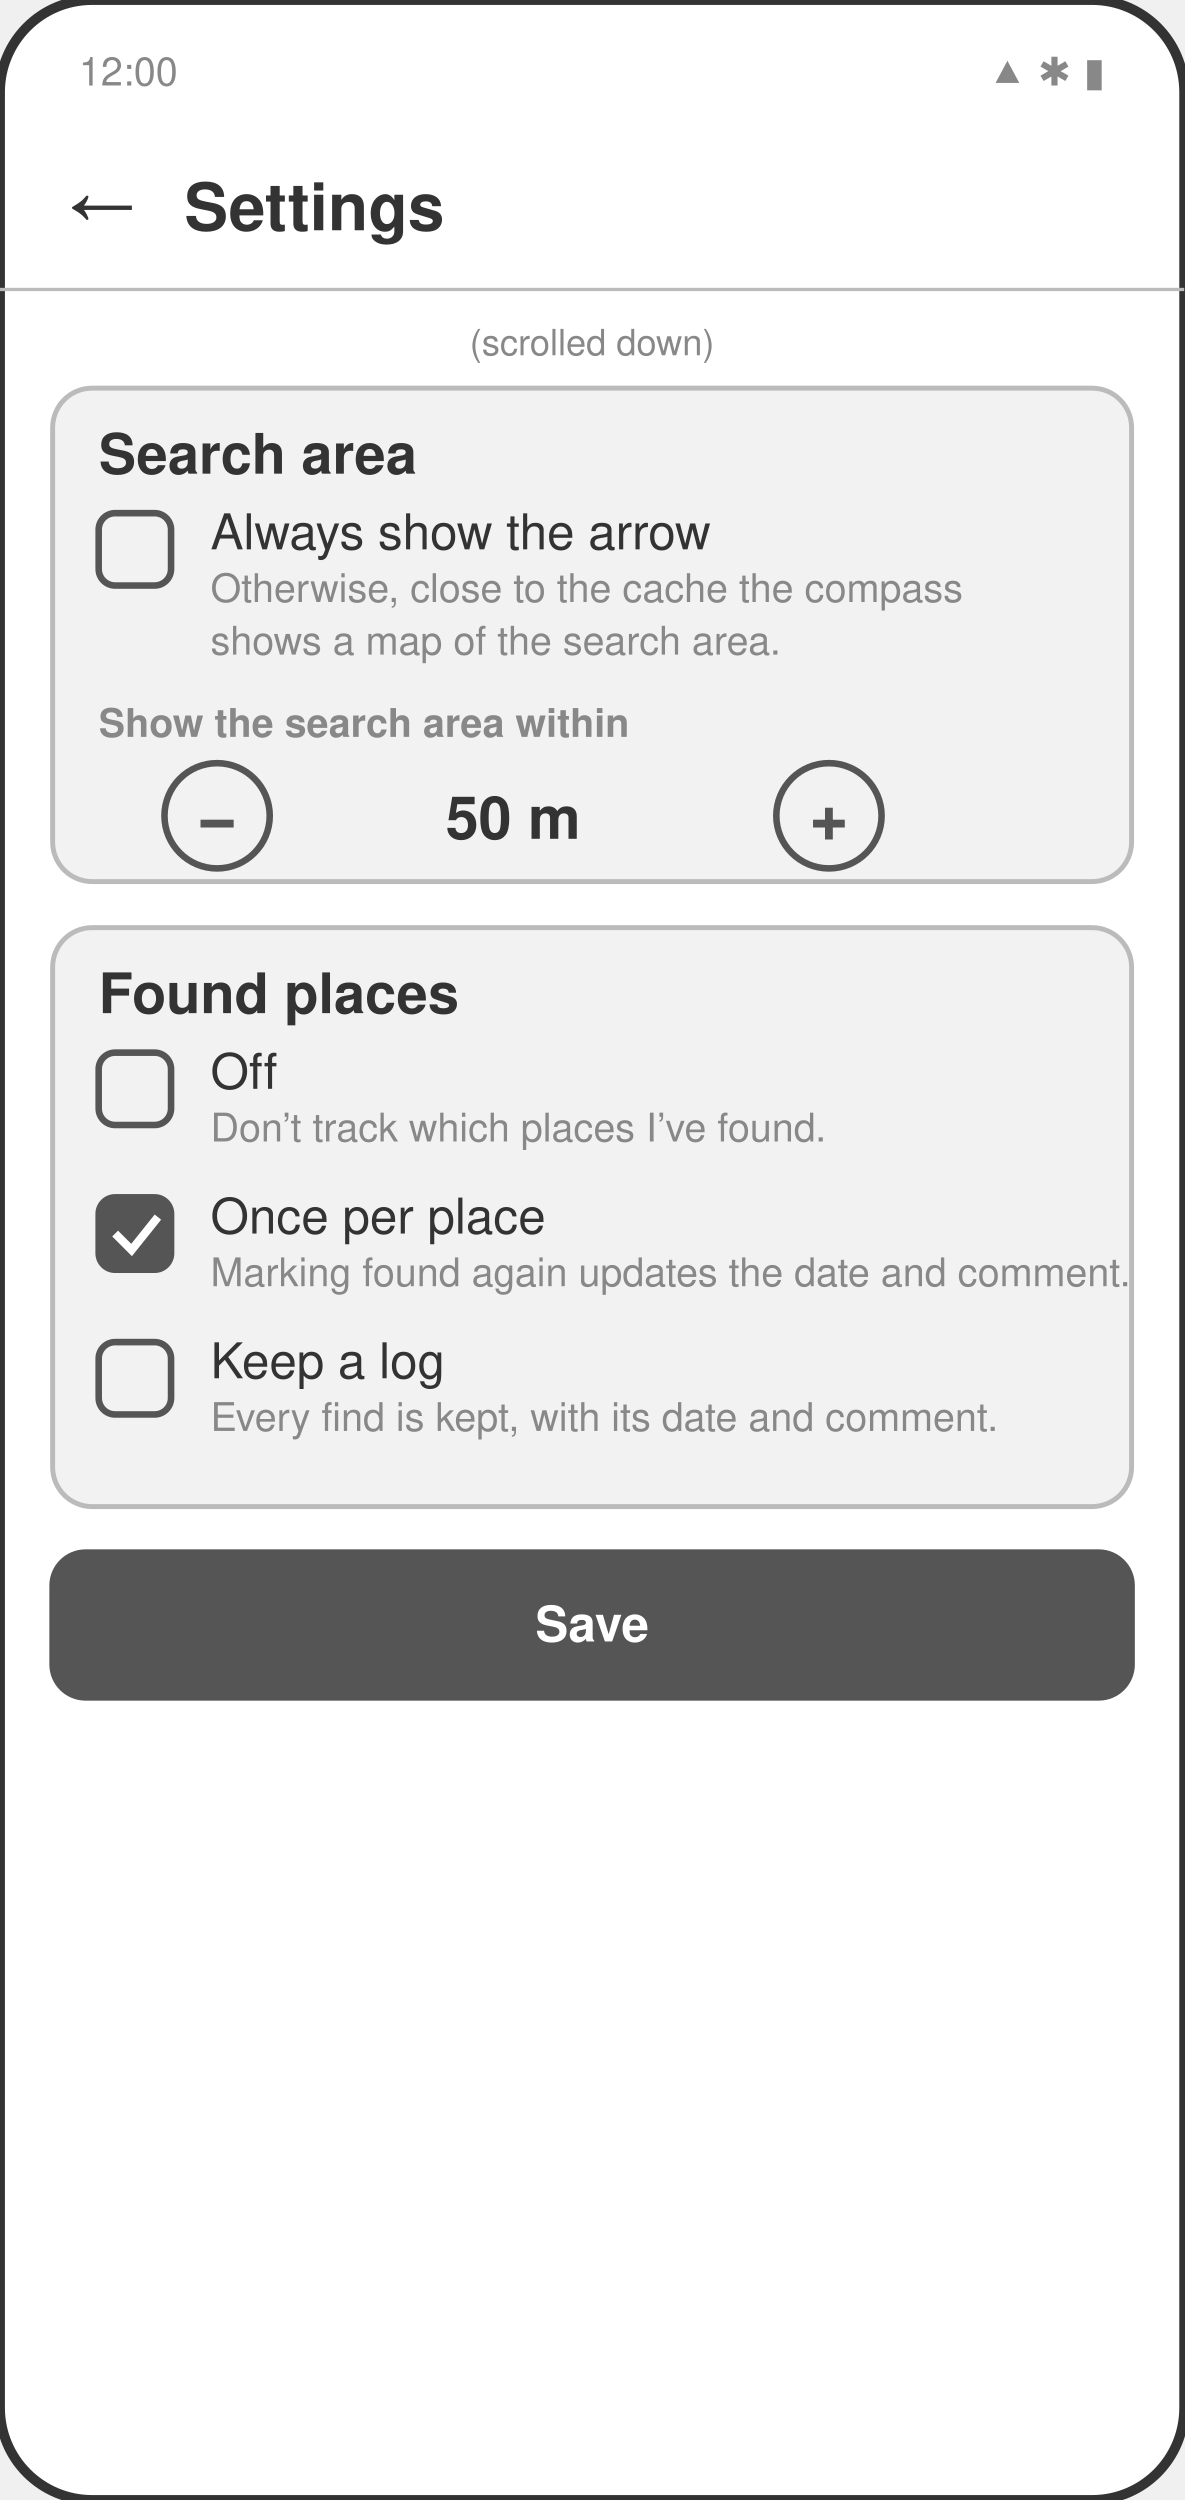
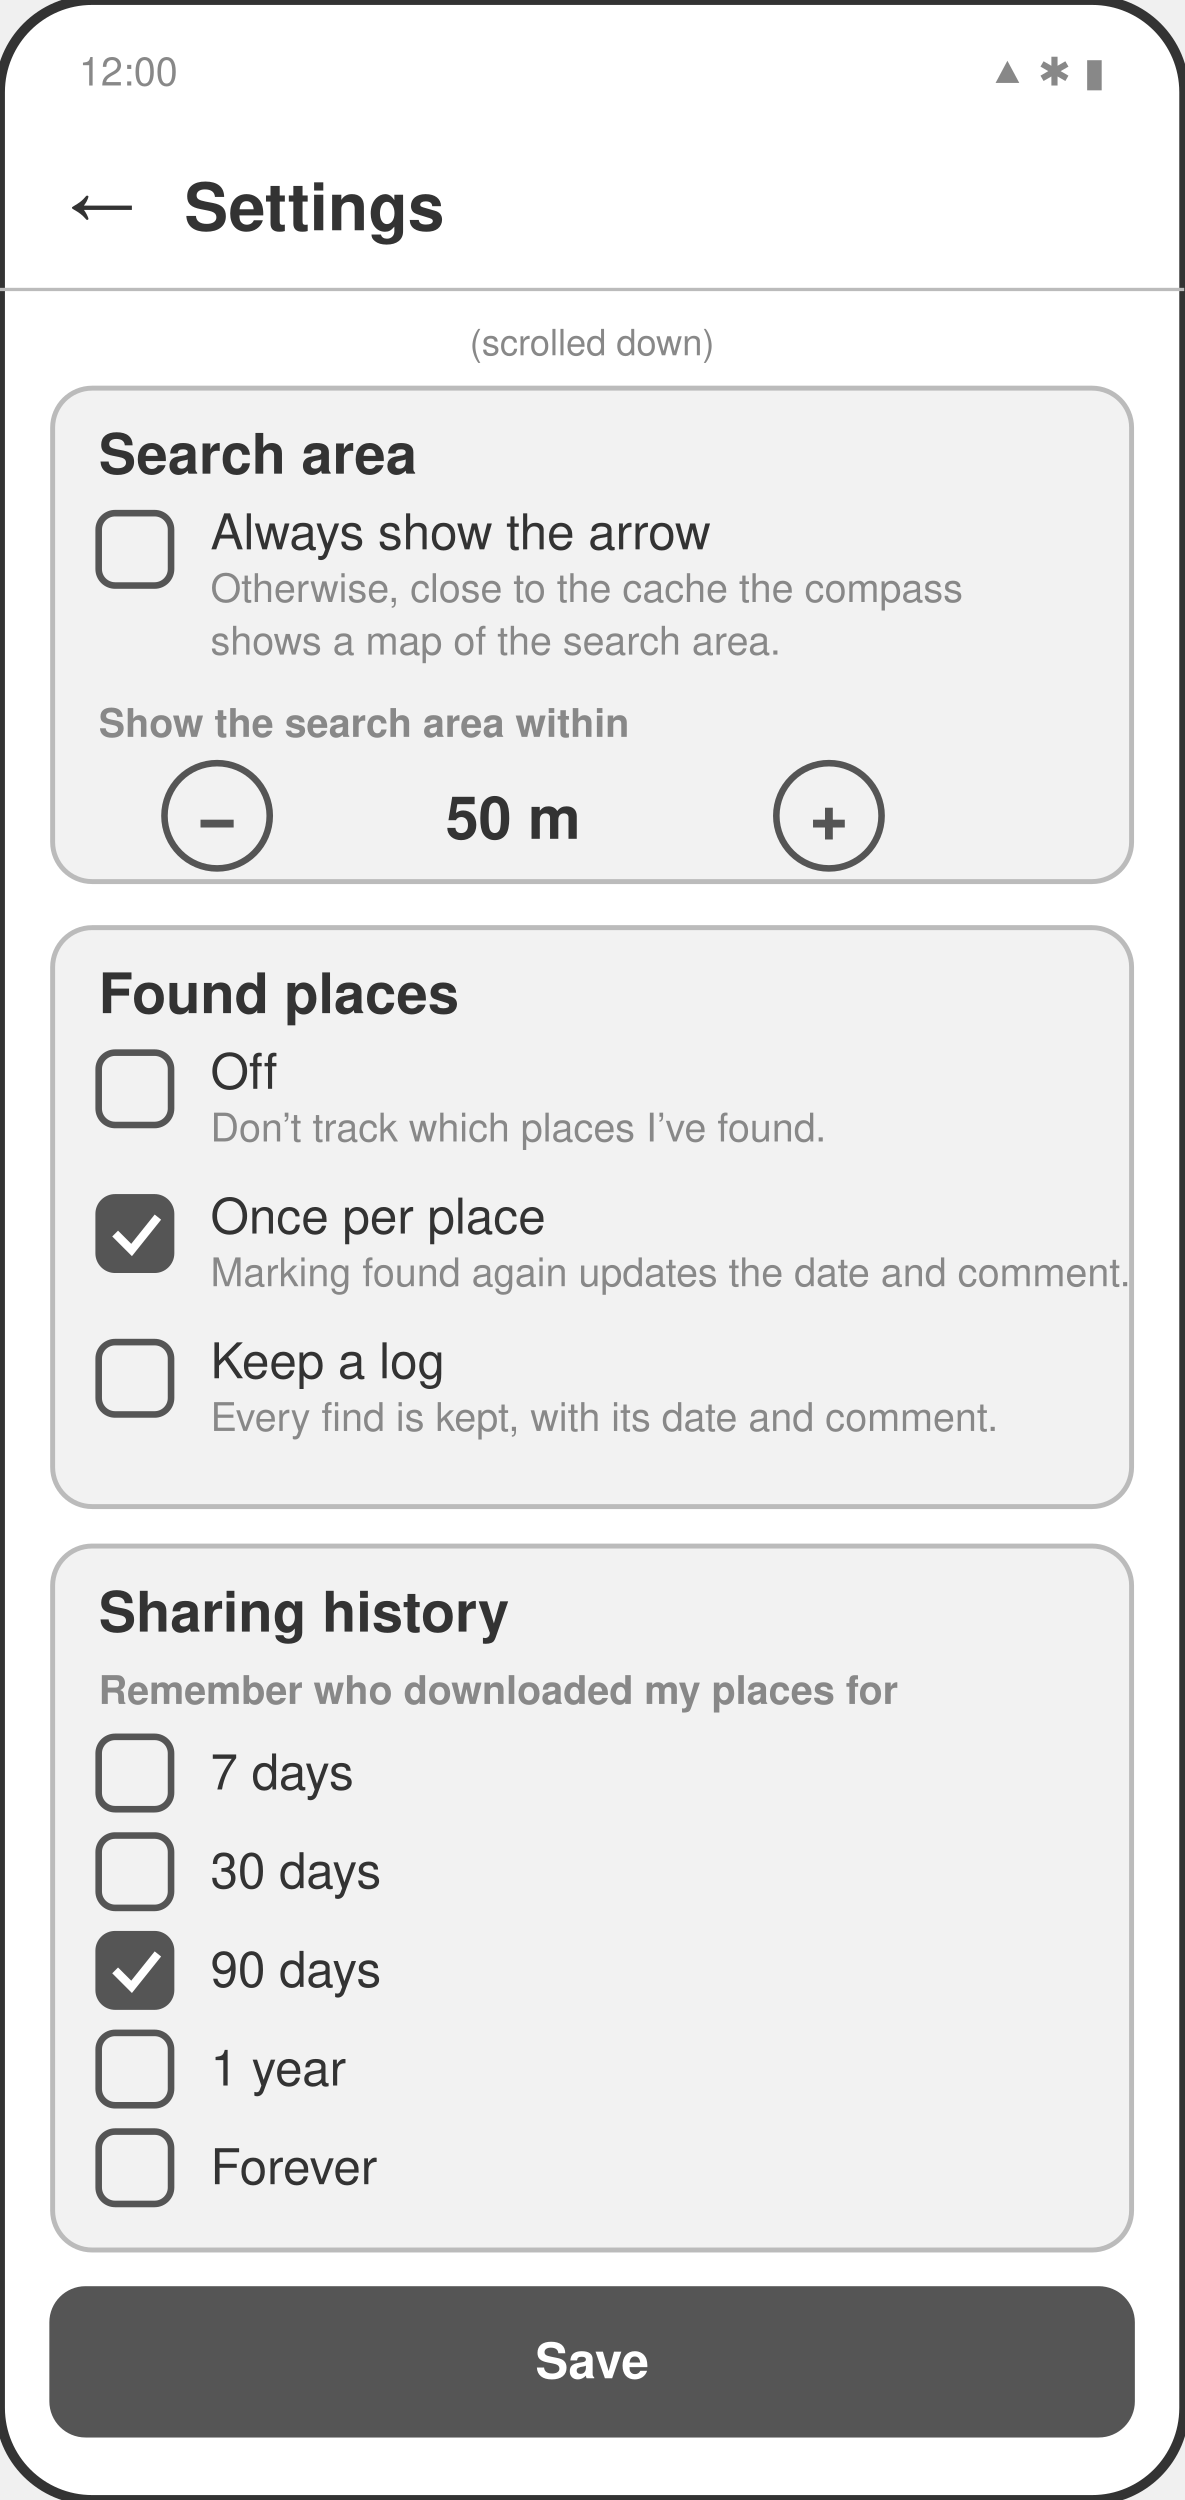
<svg xmlns="http://www.w3.org/2000/svg" width="360" height="760" viewBox="0 0 360 760">
  <rect width="360" height="760" rx="28" fill="#fff" stroke="#333" stroke-width="3" />
  <text x="24" y="26" font-family="Helvetica, Arial, sans-serif" font-size="12" fill="#888">12:00</text>
  <text x="336" y="26" font-family="Helvetica, Arial, sans-serif" font-size="12" fill="#888" text-anchor="end">▲ ✱ ▮</text>
  <line x1="0" y1="88" x2="360" y2="88" stroke="#bbb" />
  <text x="56" y="70" font-family="Helvetica, Arial, sans-serif" font-size="20" font-weight="bold" fill="#333">Settings</text>
  <text x="20" y="70" font-family="Helvetica, Arial, sans-serif" font-size="22" fill="#333">←</text>
  <text x="180.0" y="108" font-family="Helvetica, Arial, sans-serif" font-size="11" fill="#888" font-weight="normal" text-anchor="middle">(scrolled down)</text>
  <rect x="16" y="118" width="328" height="150" rx="12" fill="#f2f2f2" stroke="#bbb" stroke-width="1.5" />
  <text x="30" y="144" font-family="Helvetica, Arial, sans-serif" font-size="17" fill="#333" font-weight="bold" text-anchor="start">Search area</text>
  <rect x="30" y="156" width="22" height="22" rx="5" fill="none" stroke="#555" stroke-width="2" />
  <text x="64" y="167" font-family="Helvetica, Arial, sans-serif" font-size="15" fill="#333" font-weight="normal" text-anchor="start">Always show the arrow</text>
  <text x="64" y="183" font-family="Helvetica, Arial, sans-serif" font-size="12" fill="#888" font-weight="normal" text-anchor="start">Otherwise, close to the cache the compass</text>
  <text x="64" y="199" font-family="Helvetica, Arial, sans-serif" font-size="12" fill="#888" font-weight="normal" text-anchor="start">shows a map of the search area.</text>
  <text x="30" y="224" font-family="Helvetica, Arial, sans-serif" font-size="12" fill="#888" font-weight="bold" text-anchor="start">Show the search area within</text>
  <circle cx="66" cy="248" r="16" fill="none" stroke="#555" stroke-width="2" />
  <text x="66" y="255" font-family="Helvetica, Arial, sans-serif" font-size="20" fill="#555" font-weight="bold" text-anchor="middle">−</text>
  <circle cx="252" cy="248" r="16" fill="none" stroke="#555" stroke-width="2" />
  <text x="252" y="255" font-family="Helvetica, Arial, sans-serif" font-size="20" fill="#555" font-weight="bold" text-anchor="middle">+</text>
  <text x="156" y="255" font-family="Helvetica, Arial, sans-serif" font-size="18" fill="#333" font-weight="bold" text-anchor="middle">50 m</text>
  <rect x="16" y="282" width="328" height="176" rx="12" fill="#f2f2f2" stroke="#bbb" stroke-width="1.5" />
  <text x="30" y="308" font-family="Helvetica, Arial, sans-serif" font-size="17" fill="#333" font-weight="bold" text-anchor="start">Found places</text>
  <rect x="30" y="320" width="22" height="22" rx="5" fill="none" stroke="#555" stroke-width="2" />
  <text x="64" y="331" font-family="Helvetica, Arial, sans-serif" font-size="15" fill="#333" font-weight="normal" text-anchor="start">Off</text>
  <text x="64" y="347" font-family="Helvetica, Arial, sans-serif" font-size="12" fill="#888" font-weight="normal" text-anchor="start">Don’t track which places I’ve found.</text>
  <rect x="30" y="364" width="22" height="22" rx="5" fill="#555" stroke="#555" stroke-width="2" />
  <path d="M35 375 l5 5 l8 -10" stroke="#fff" stroke-width="2.5" fill="none" />
  <text x="64" y="375" font-family="Helvetica, Arial, sans-serif" font-size="15" fill="#333" font-weight="normal" text-anchor="start">Once per place</text>
  <text x="64" y="391" font-family="Helvetica, Arial, sans-serif" font-size="12" fill="#888" font-weight="normal" text-anchor="start">Marking found again updates the date and comment.</text>
  <rect x="30" y="408" width="22" height="22" rx="5" fill="none" stroke="#555" stroke-width="2" />
  <text x="64" y="419" font-family="Helvetica, Arial, sans-serif" font-size="15" fill="#333" font-weight="normal" text-anchor="start">Keep a log</text>
  <text x="64" y="435" font-family="Helvetica, Arial, sans-serif" font-size="12" fill="#888" font-weight="normal" text-anchor="start">Every find is kept, with its date and comment.</text>
-   <rect x="16" y="472" width="328" height="44" rx="10" fill="#555" stroke="#555" stroke-width="2" />
-   <text x="180.0" y="499.0" font-family="Helvetica, Arial, sans-serif" font-size="15" fill="#fff" font-weight="bold" text-anchor="middle">Save</text>
+   <rect x="16" y="470" width="328" height="214" rx="12" fill="#f2f2f2" stroke="#bbb" stroke-width="1.5" />
+   <text x="30" y="496" font-family="Helvetica, Arial, sans-serif" font-size="17" fill="#333" font-weight="bold" text-anchor="start">Sharing history</text>
+   <text x="30" y="518" font-family="Helvetica, Arial, sans-serif" font-size="12" fill="#888" font-weight="bold" text-anchor="start">Remember who downloaded my places for</text>
+   <rect x="30" y="528" width="22" height="22" rx="5" fill="none" stroke="#555" stroke-width="2" />
+   <text x="64" y="544" font-family="Helvetica, Arial, sans-serif" font-size="15" fill="#333" font-weight="normal" text-anchor="start">7 days</text>
+   <rect x="30" y="558" width="22" height="22" rx="5" fill="none" stroke="#555" stroke-width="2" />
+   <text x="64" y="574" font-family="Helvetica, Arial, sans-serif" font-size="15" fill="#333" font-weight="normal" text-anchor="start">30 days</text>
+   <rect x="30" y="588" width="22" height="22" rx="5" fill="#555" stroke="#555" stroke-width="2" />
+   <path d="M35 599 l5 5 l8 -10" stroke="#fff" stroke-width="2.5" fill="none" />
+   <text x="64" y="604" font-family="Helvetica, Arial, sans-serif" font-size="15" fill="#333" font-weight="normal" text-anchor="start">90 days</text>
+   <rect x="30" y="618" width="22" height="22" rx="5" fill="none" stroke="#555" stroke-width="2" />
+   <text x="64" y="634" font-family="Helvetica, Arial, sans-serif" font-size="15" fill="#333" font-weight="normal" text-anchor="start">1 year</text>
+   <rect x="30" y="648" width="22" height="22" rx="5" fill="none" stroke="#555" stroke-width="2" />
+   <text x="64" y="664" font-family="Helvetica, Arial, sans-serif" font-size="15" fill="#333" font-weight="normal" text-anchor="start">Forever</text>
+   <rect x="16" y="696" width="328" height="44" rx="10" fill="#555" stroke="#555" stroke-width="2" />
+   <text x="180.0" y="723.0" font-family="Helvetica, Arial, sans-serif" font-size="15" fill="#fff" font-weight="bold" text-anchor="middle">Save</text>
</svg>
